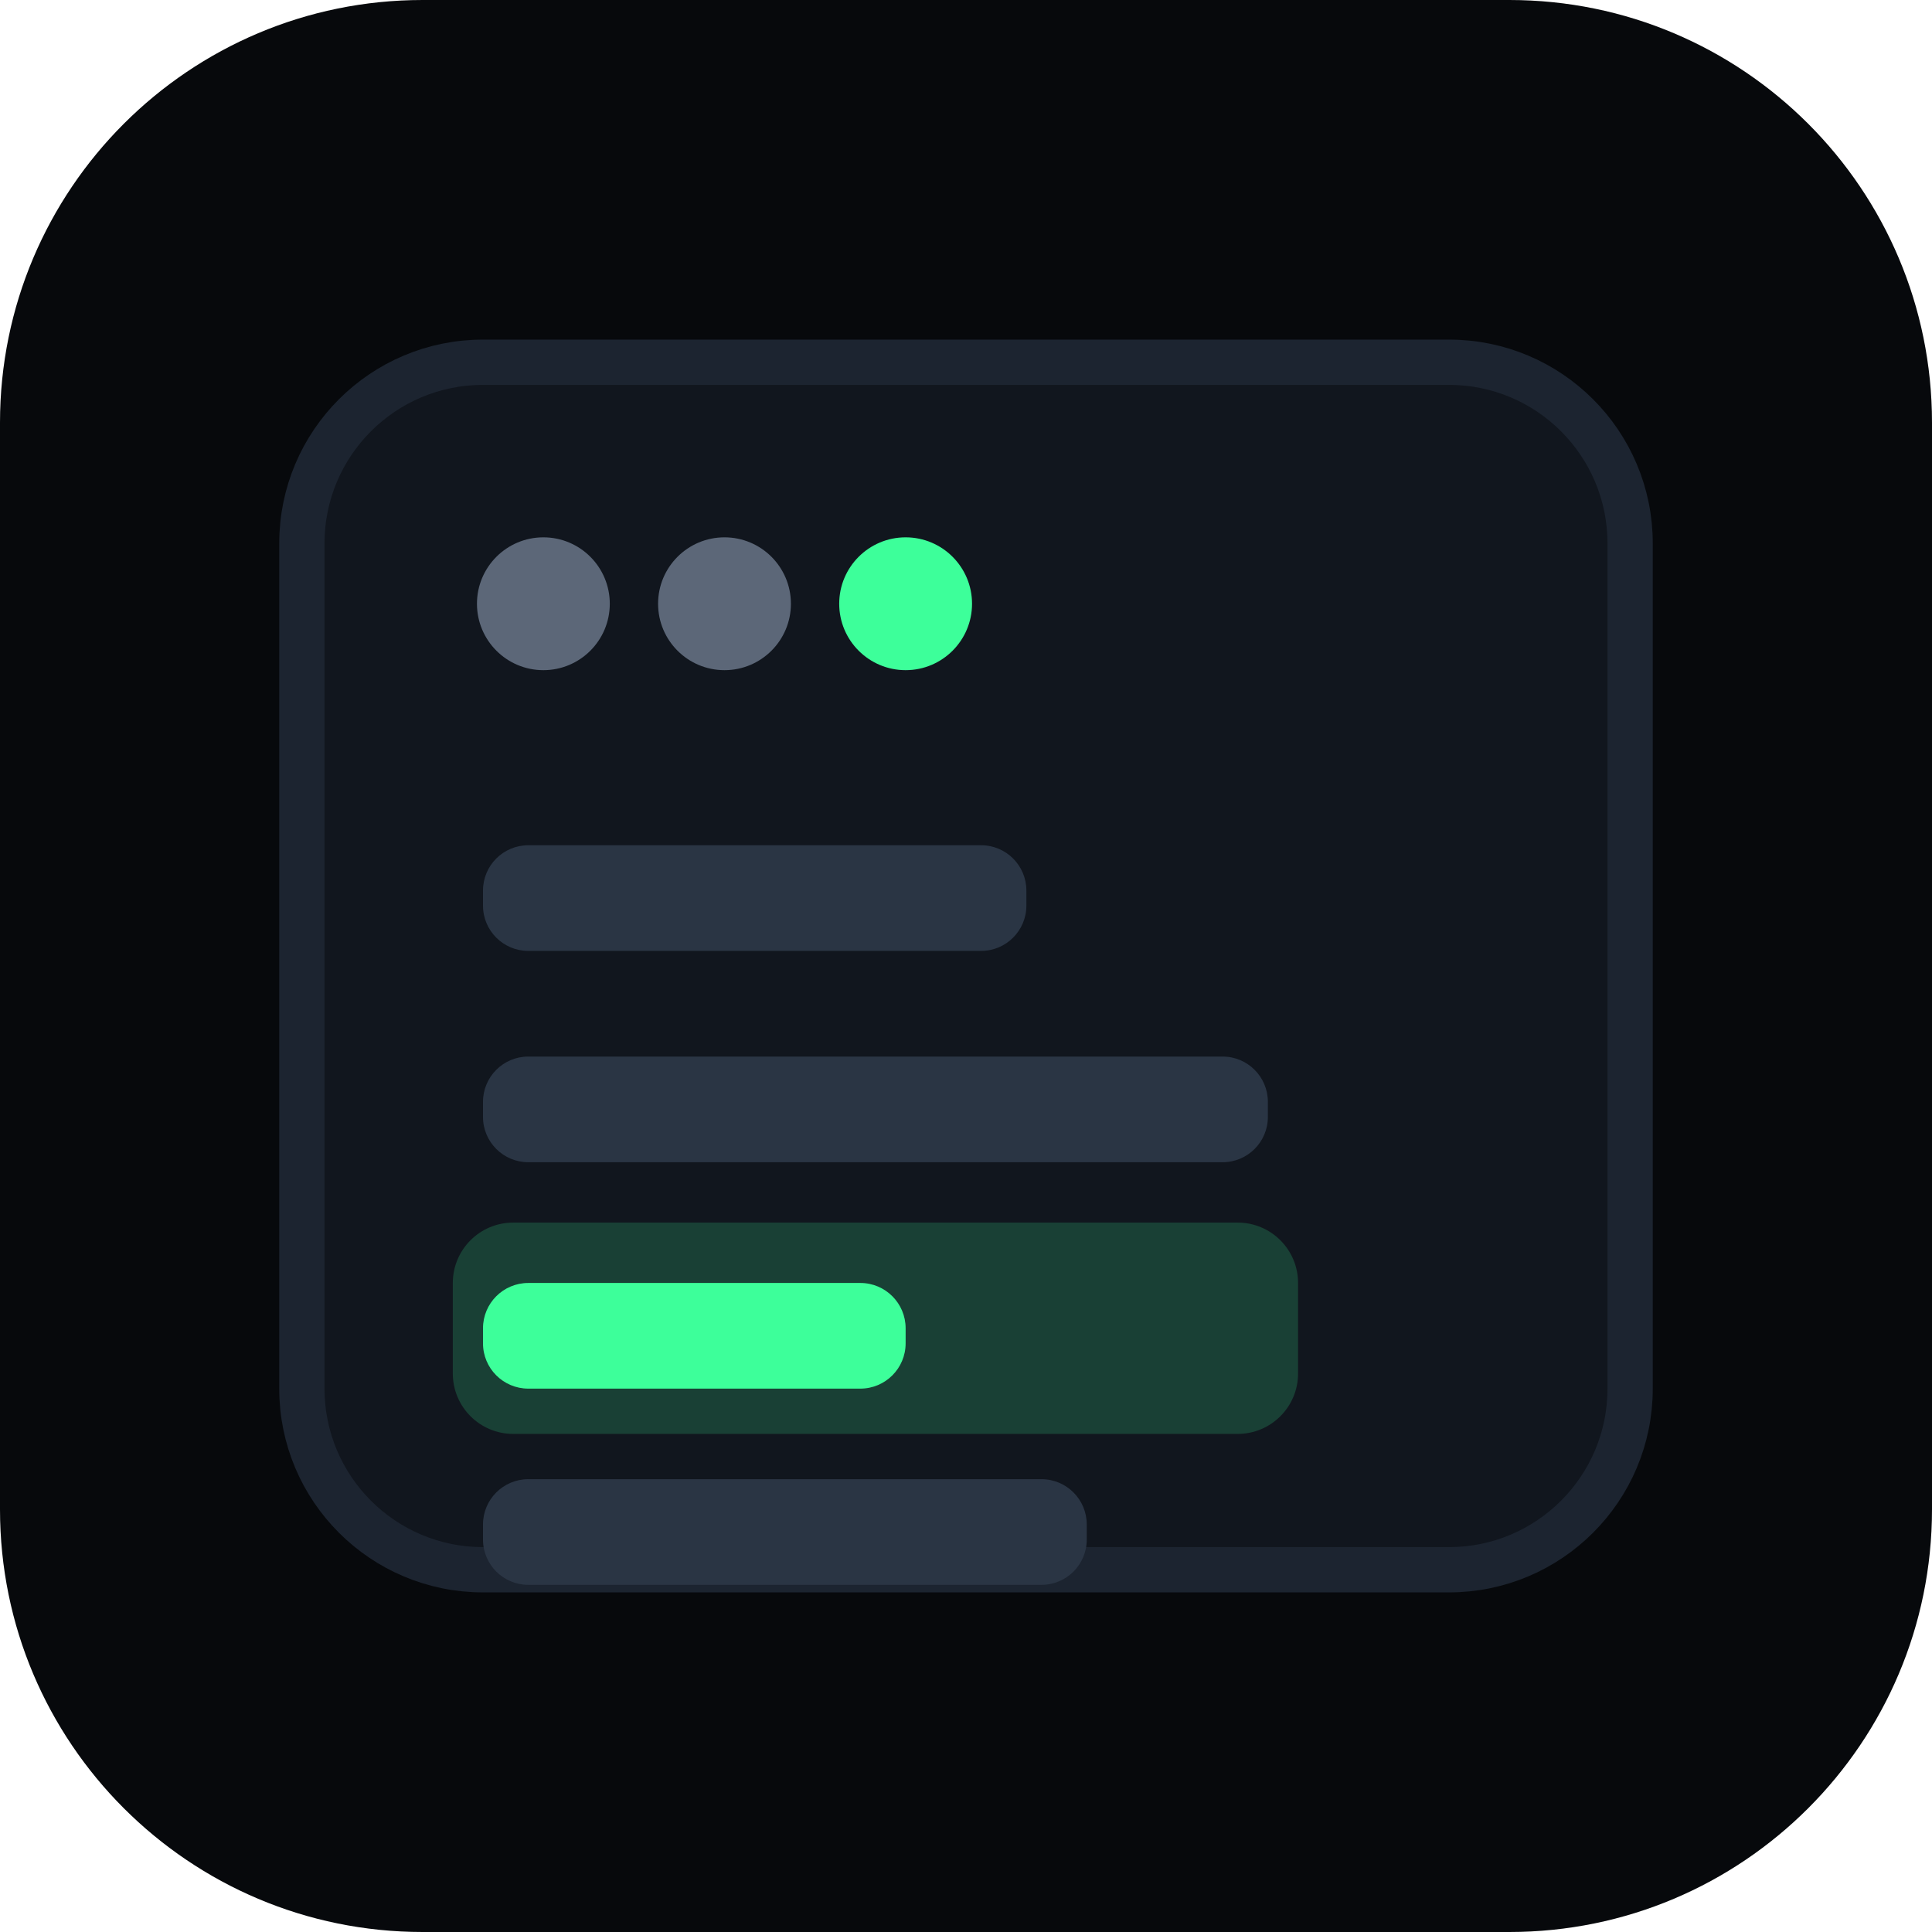
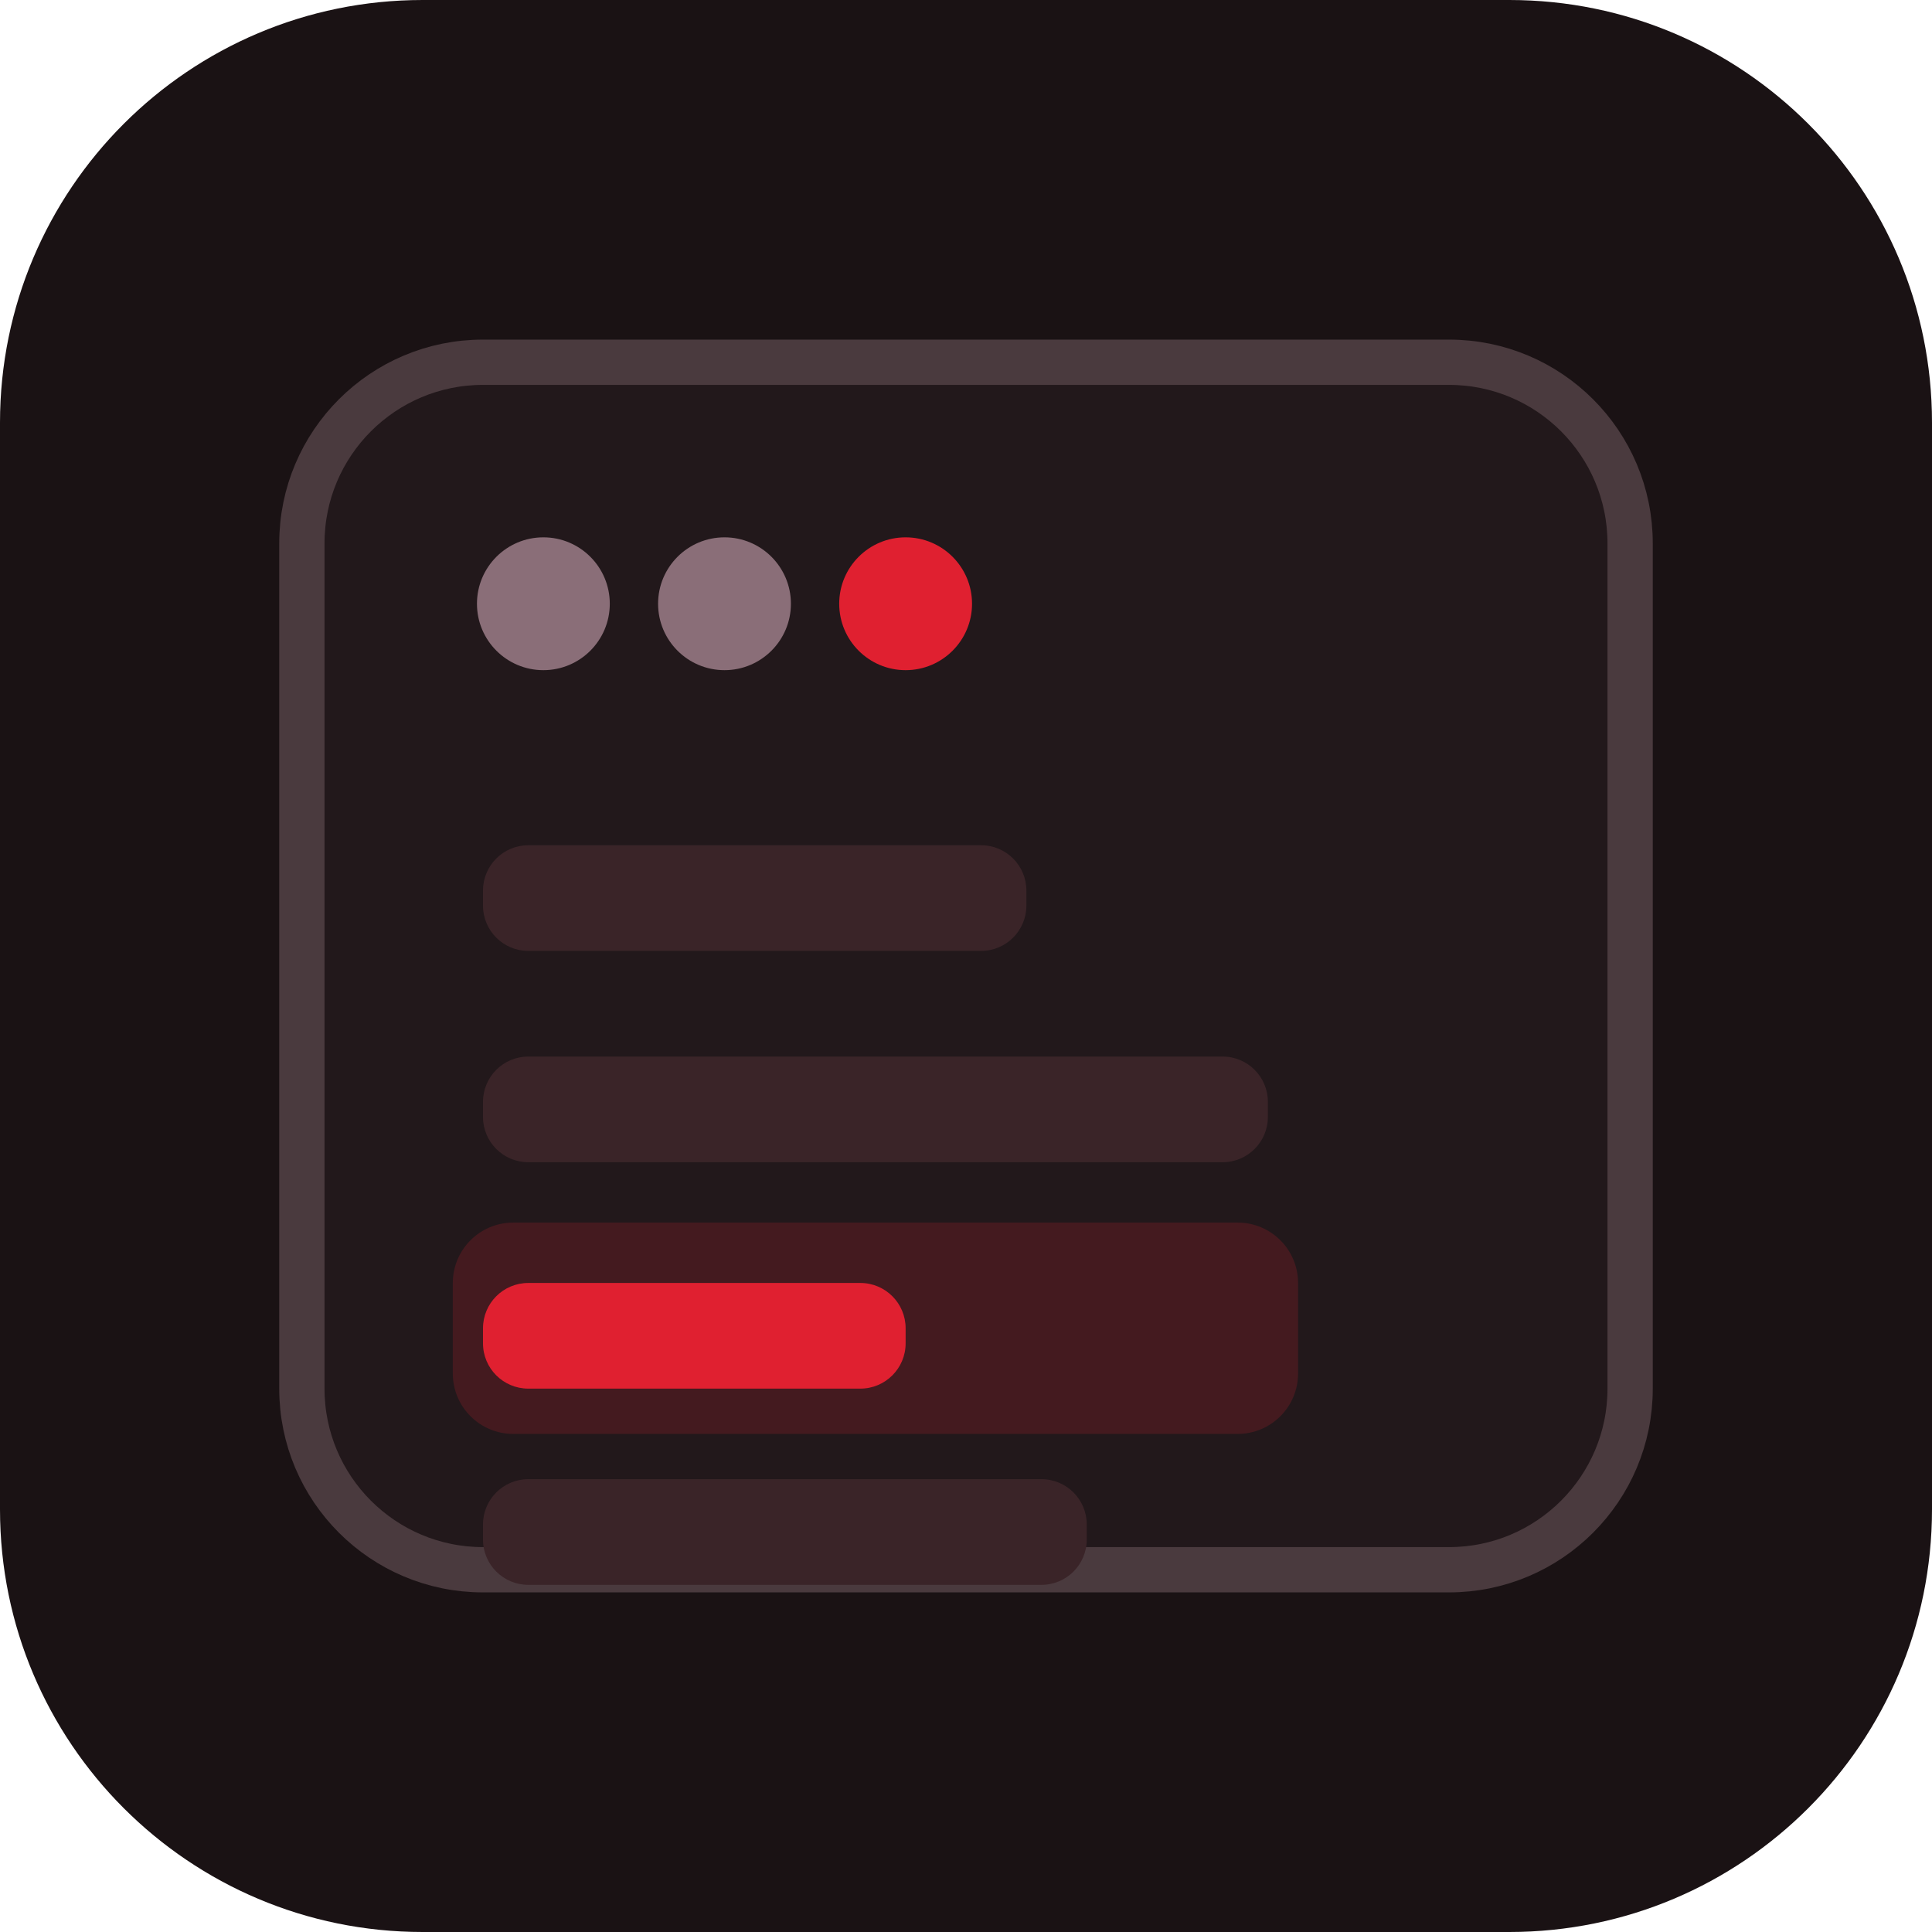
<svg xmlns="http://www.w3.org/2000/svg" viewBox="0 0 64 64" role="img" aria-label="f00tils">
-   <rect width="64" height="64" rx="14" fill="#07090c" />
-   <rect x="10" y="12" width="44" height="40" rx="6" fill="#11161e" stroke="#1c2430" stroke-width="1.5" />
-   <circle cx="18" cy="20" r="2.2" fill="#5c6778" />
-   <circle cx="24" cy="20" r="2.2" fill="#5c6778" />
-   <circle cx="30" cy="20" r="2.2" fill="#3dff9a" />
-   <rect x="16" y="28" width="18" height="3.5" rx="1.5" fill="#2a3544" />
-   <rect x="16" y="35" width="26" height="3.5" rx="1.5" fill="#2a3544" />
-   <rect x="15" y="40.5" width="28" height="7" rx="2" fill="#3dff9a" opacity="0.18" />
-   <rect x="16" y="42.5" width="14" height="3.5" rx="1.5" fill="#3dff9a" />
-   <rect x="16" y="49" width="20" height="3.5" rx="1.5" fill="#2a3544" />
+   <rect width="64" height="64" rx="14" fill="#1A1214" />
+   <rect x="10" y="12" width="44" height="40" rx="6" fill="#22181B" stroke="#4A3A3E" stroke-width="1.5" />
+   <circle cx="18" cy="20" r="2.2" fill="#8A6E78" />
+   <circle cx="24" cy="20" r="2.2" fill="#8A6E78" />
+   <circle cx="30" cy="20" r="2.2" fill="#E02030" />
+   <rect x="16" y="28" width="18" height="3.5" rx="1.5" fill="#3A2428" />
+   <rect x="16" y="35" width="26" height="3.5" rx="1.5" fill="#3A2428" />
+   <rect x="15" y="40.5" width="28" height="7" rx="2" fill="#E02030" opacity="0.18" />
+   <rect x="16" y="42.5" width="14" height="3.5" rx="1.5" fill="#E02030" />
+   <rect x="16" y="49" width="20" height="3.5" rx="1.5" fill="#3A2428" />
</svg>
